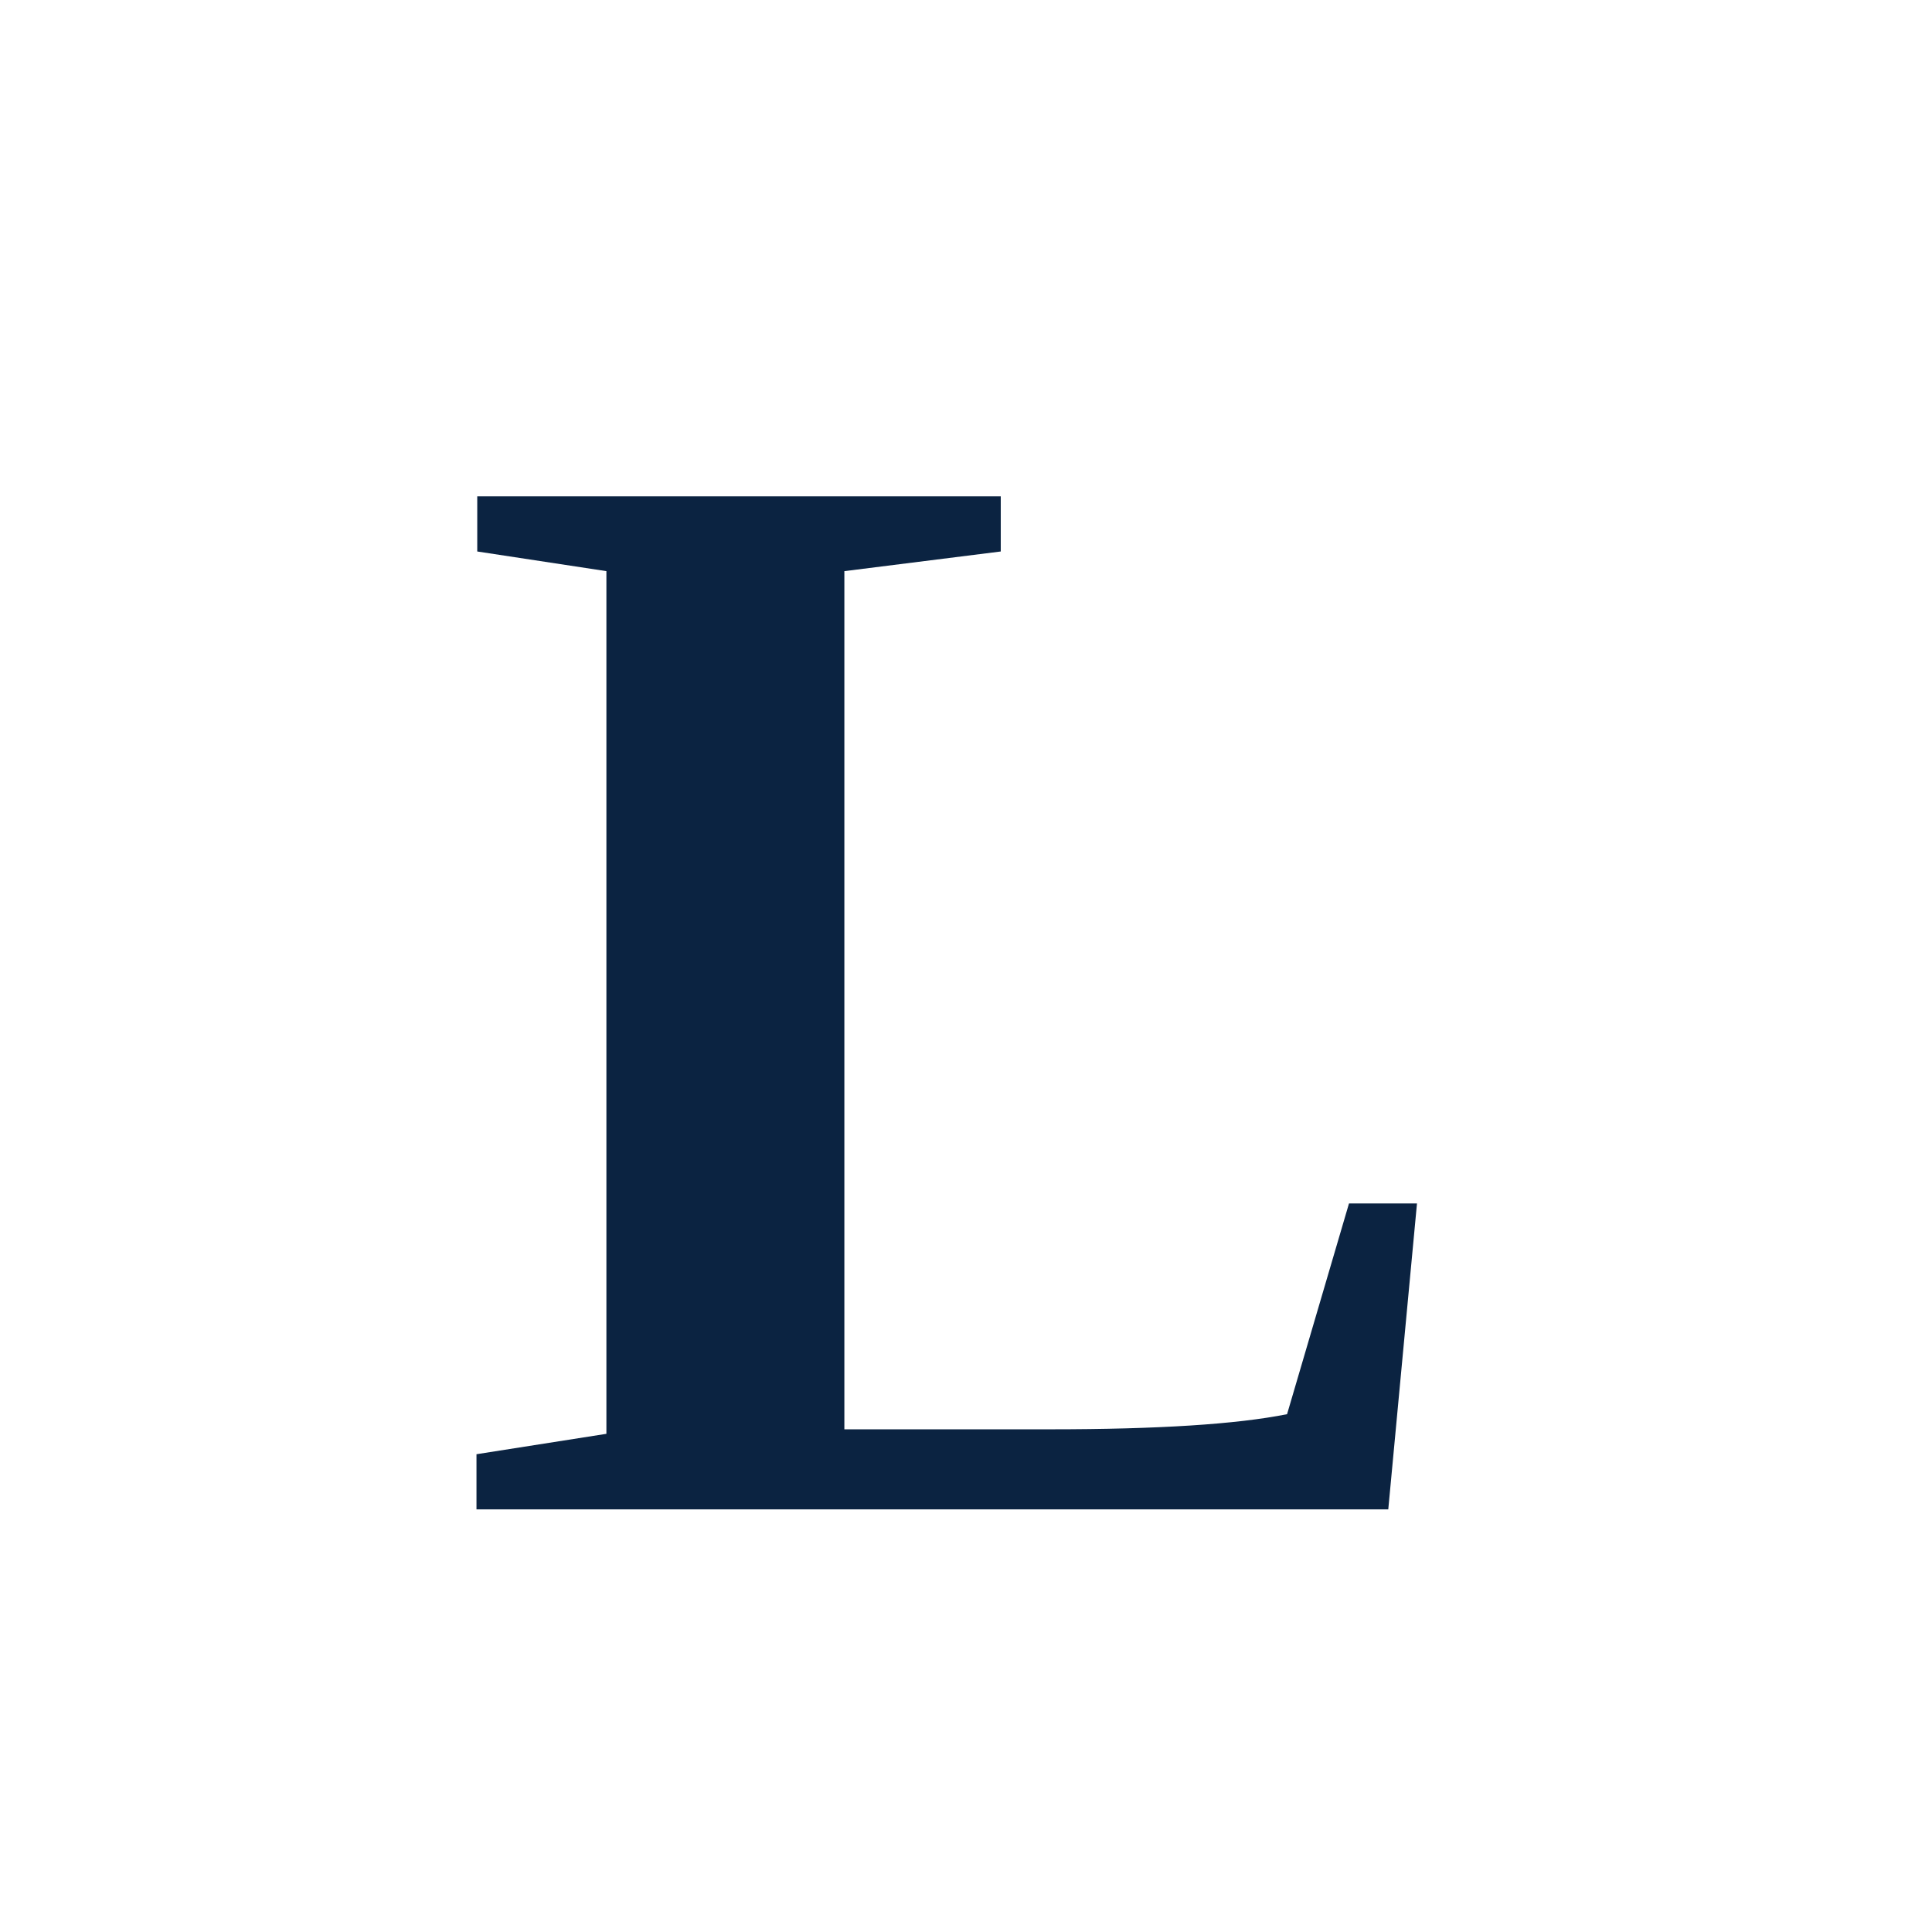
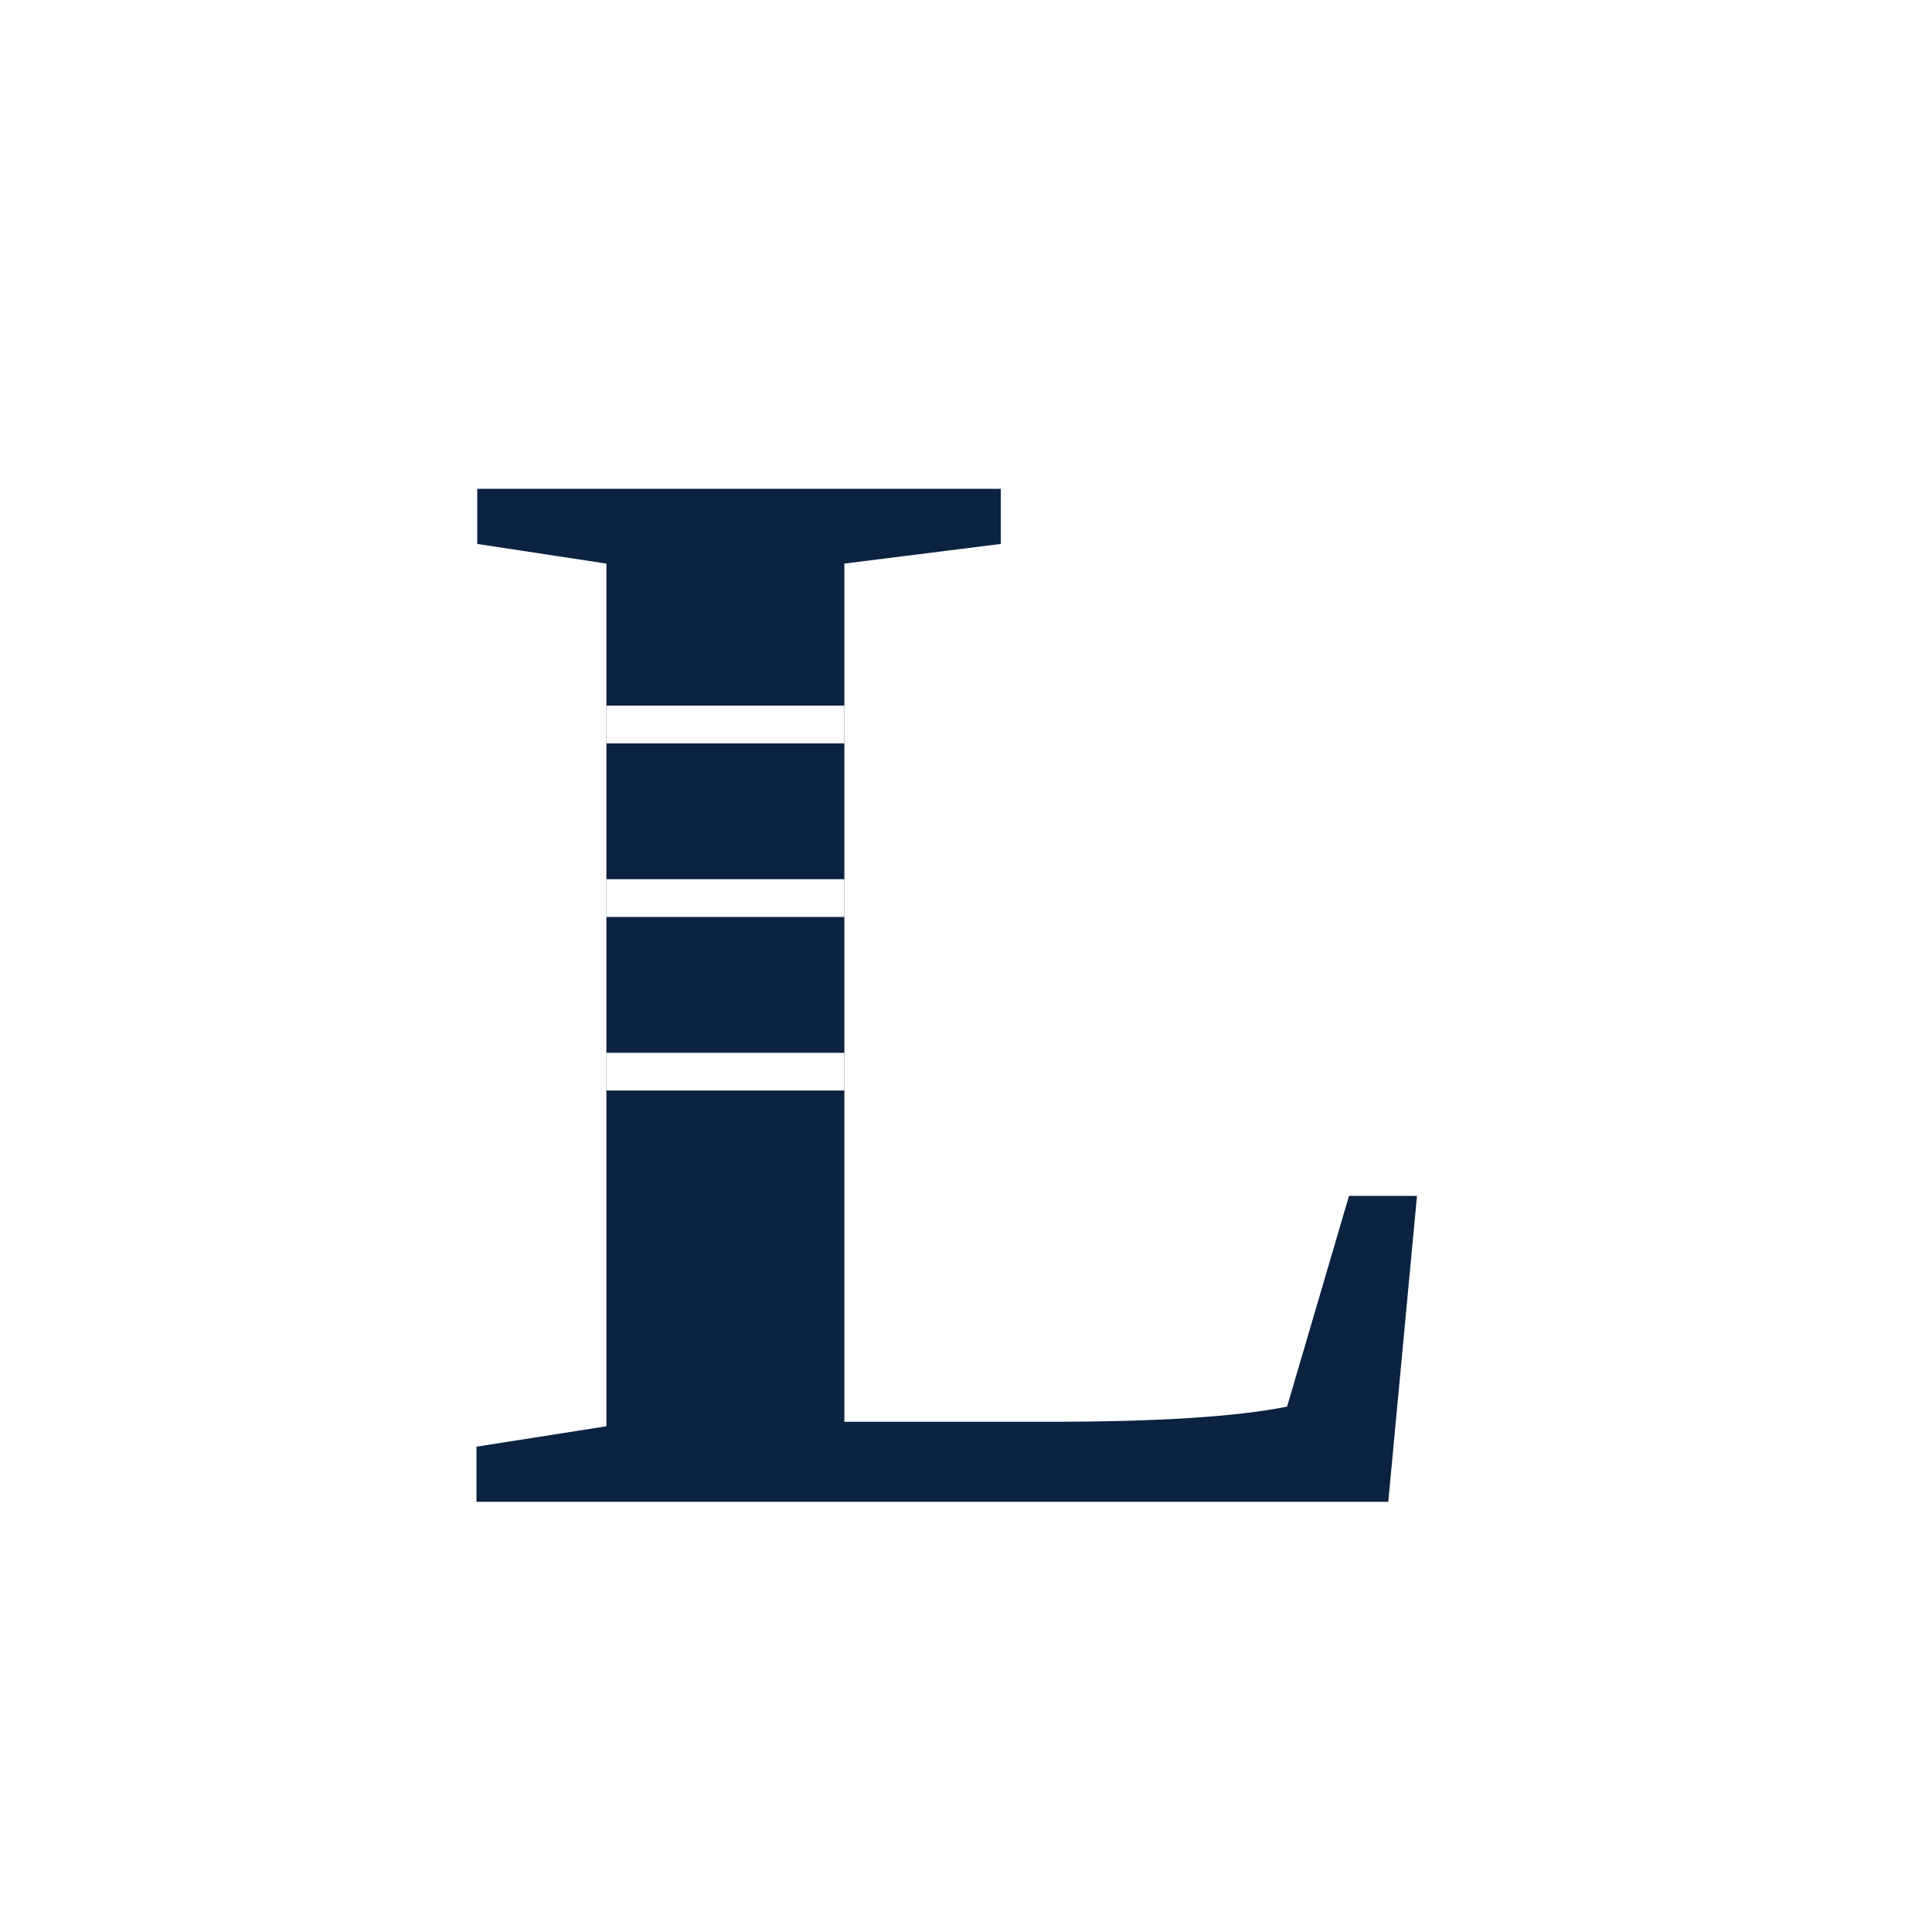
<svg xmlns="http://www.w3.org/2000/svg" width="1024" height="1024" viewBox="0 0 1024 1024">
  <rect width="1024" height="1024" fill="#ffffff" />
-   <text x="512" y="800" fill="#0b2341" font-family="Didot, Bodoni 72, serif" font-size="820" font-weight="700" text-anchor="middle">L</text>
+   <defs>
+     <clipPath id="ledger-lines-clip">
+       <text x="512" y="796" font-family="Didot, Bodoni 72, serif" font-size="820" font-weight="700" text-anchor="middle">L</text>
+     </clipPath>
+   </defs>
+   <text x="512" y="796" fill="#0b2341" font-family="Didot, Bodoni 72, serif" font-size="820" font-weight="700" text-anchor="middle">L</text>
+   <g clip-path="url(#ledger-lines-clip)" stroke="#ffffff" stroke-width="20">
+     <path d="M316 384H504" />
+     <path d="M316 476H504" />
+     <path d="M316 568H504" />
+   </g>
</svg>
